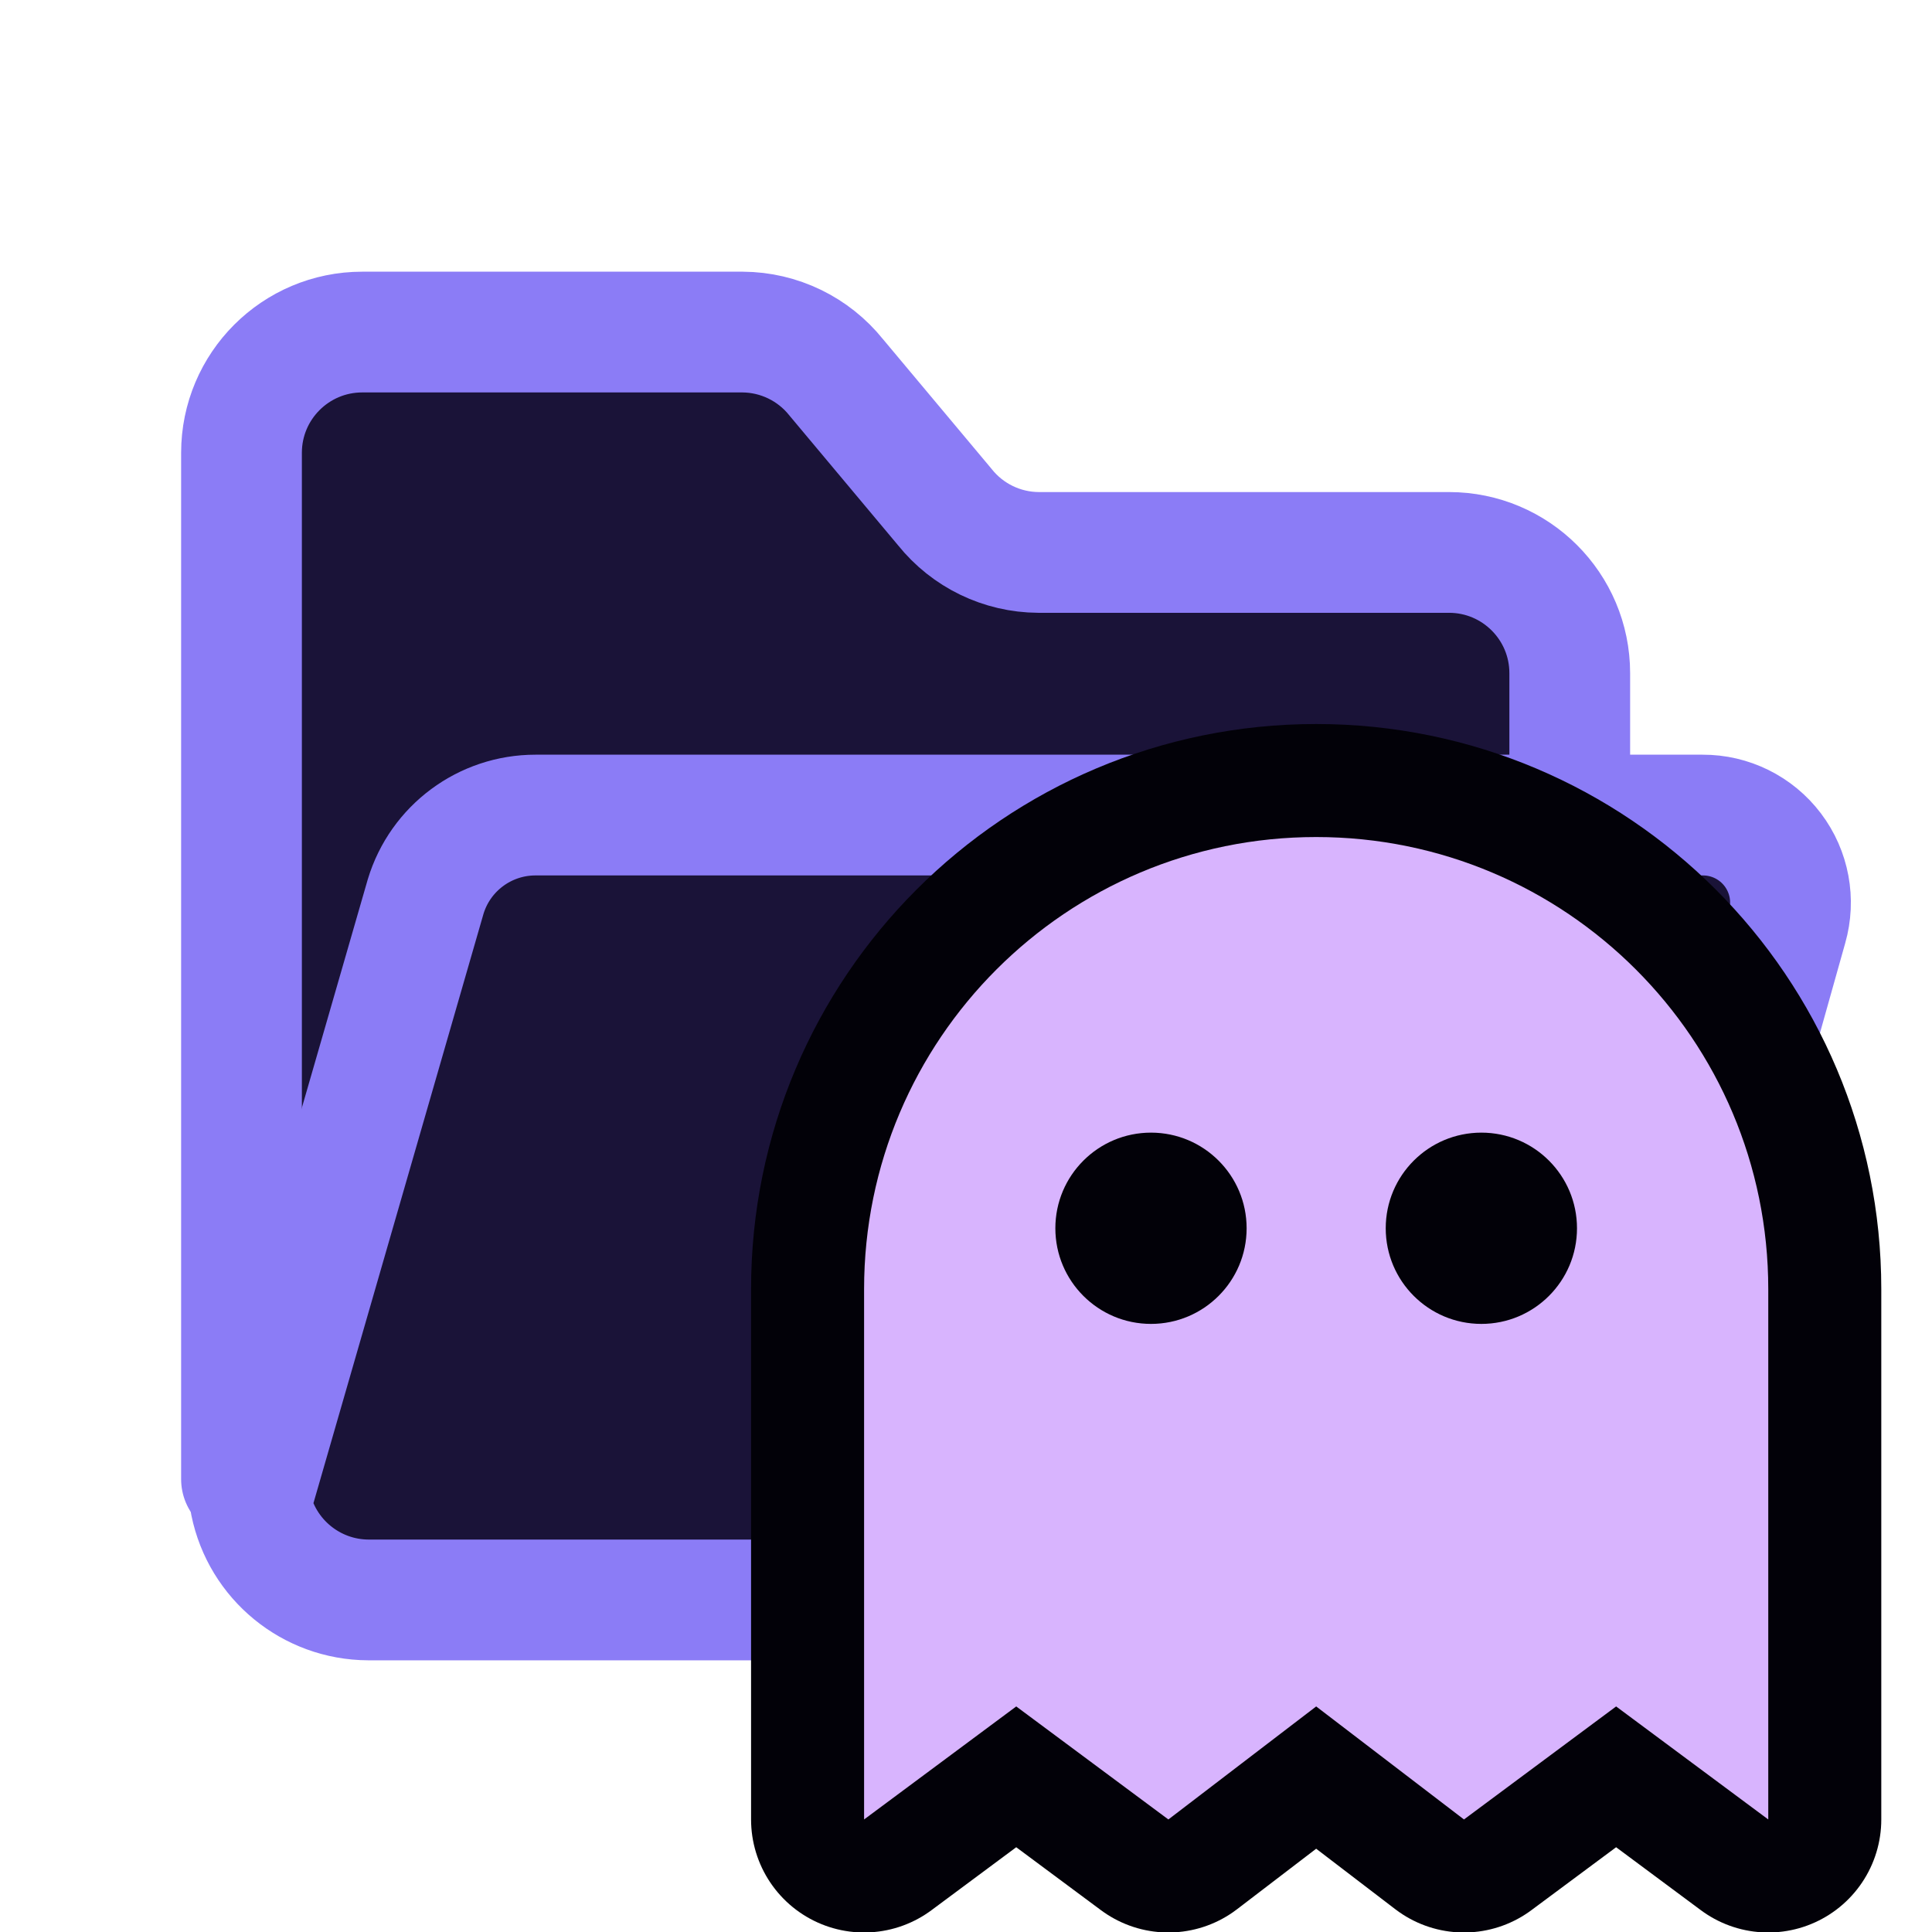
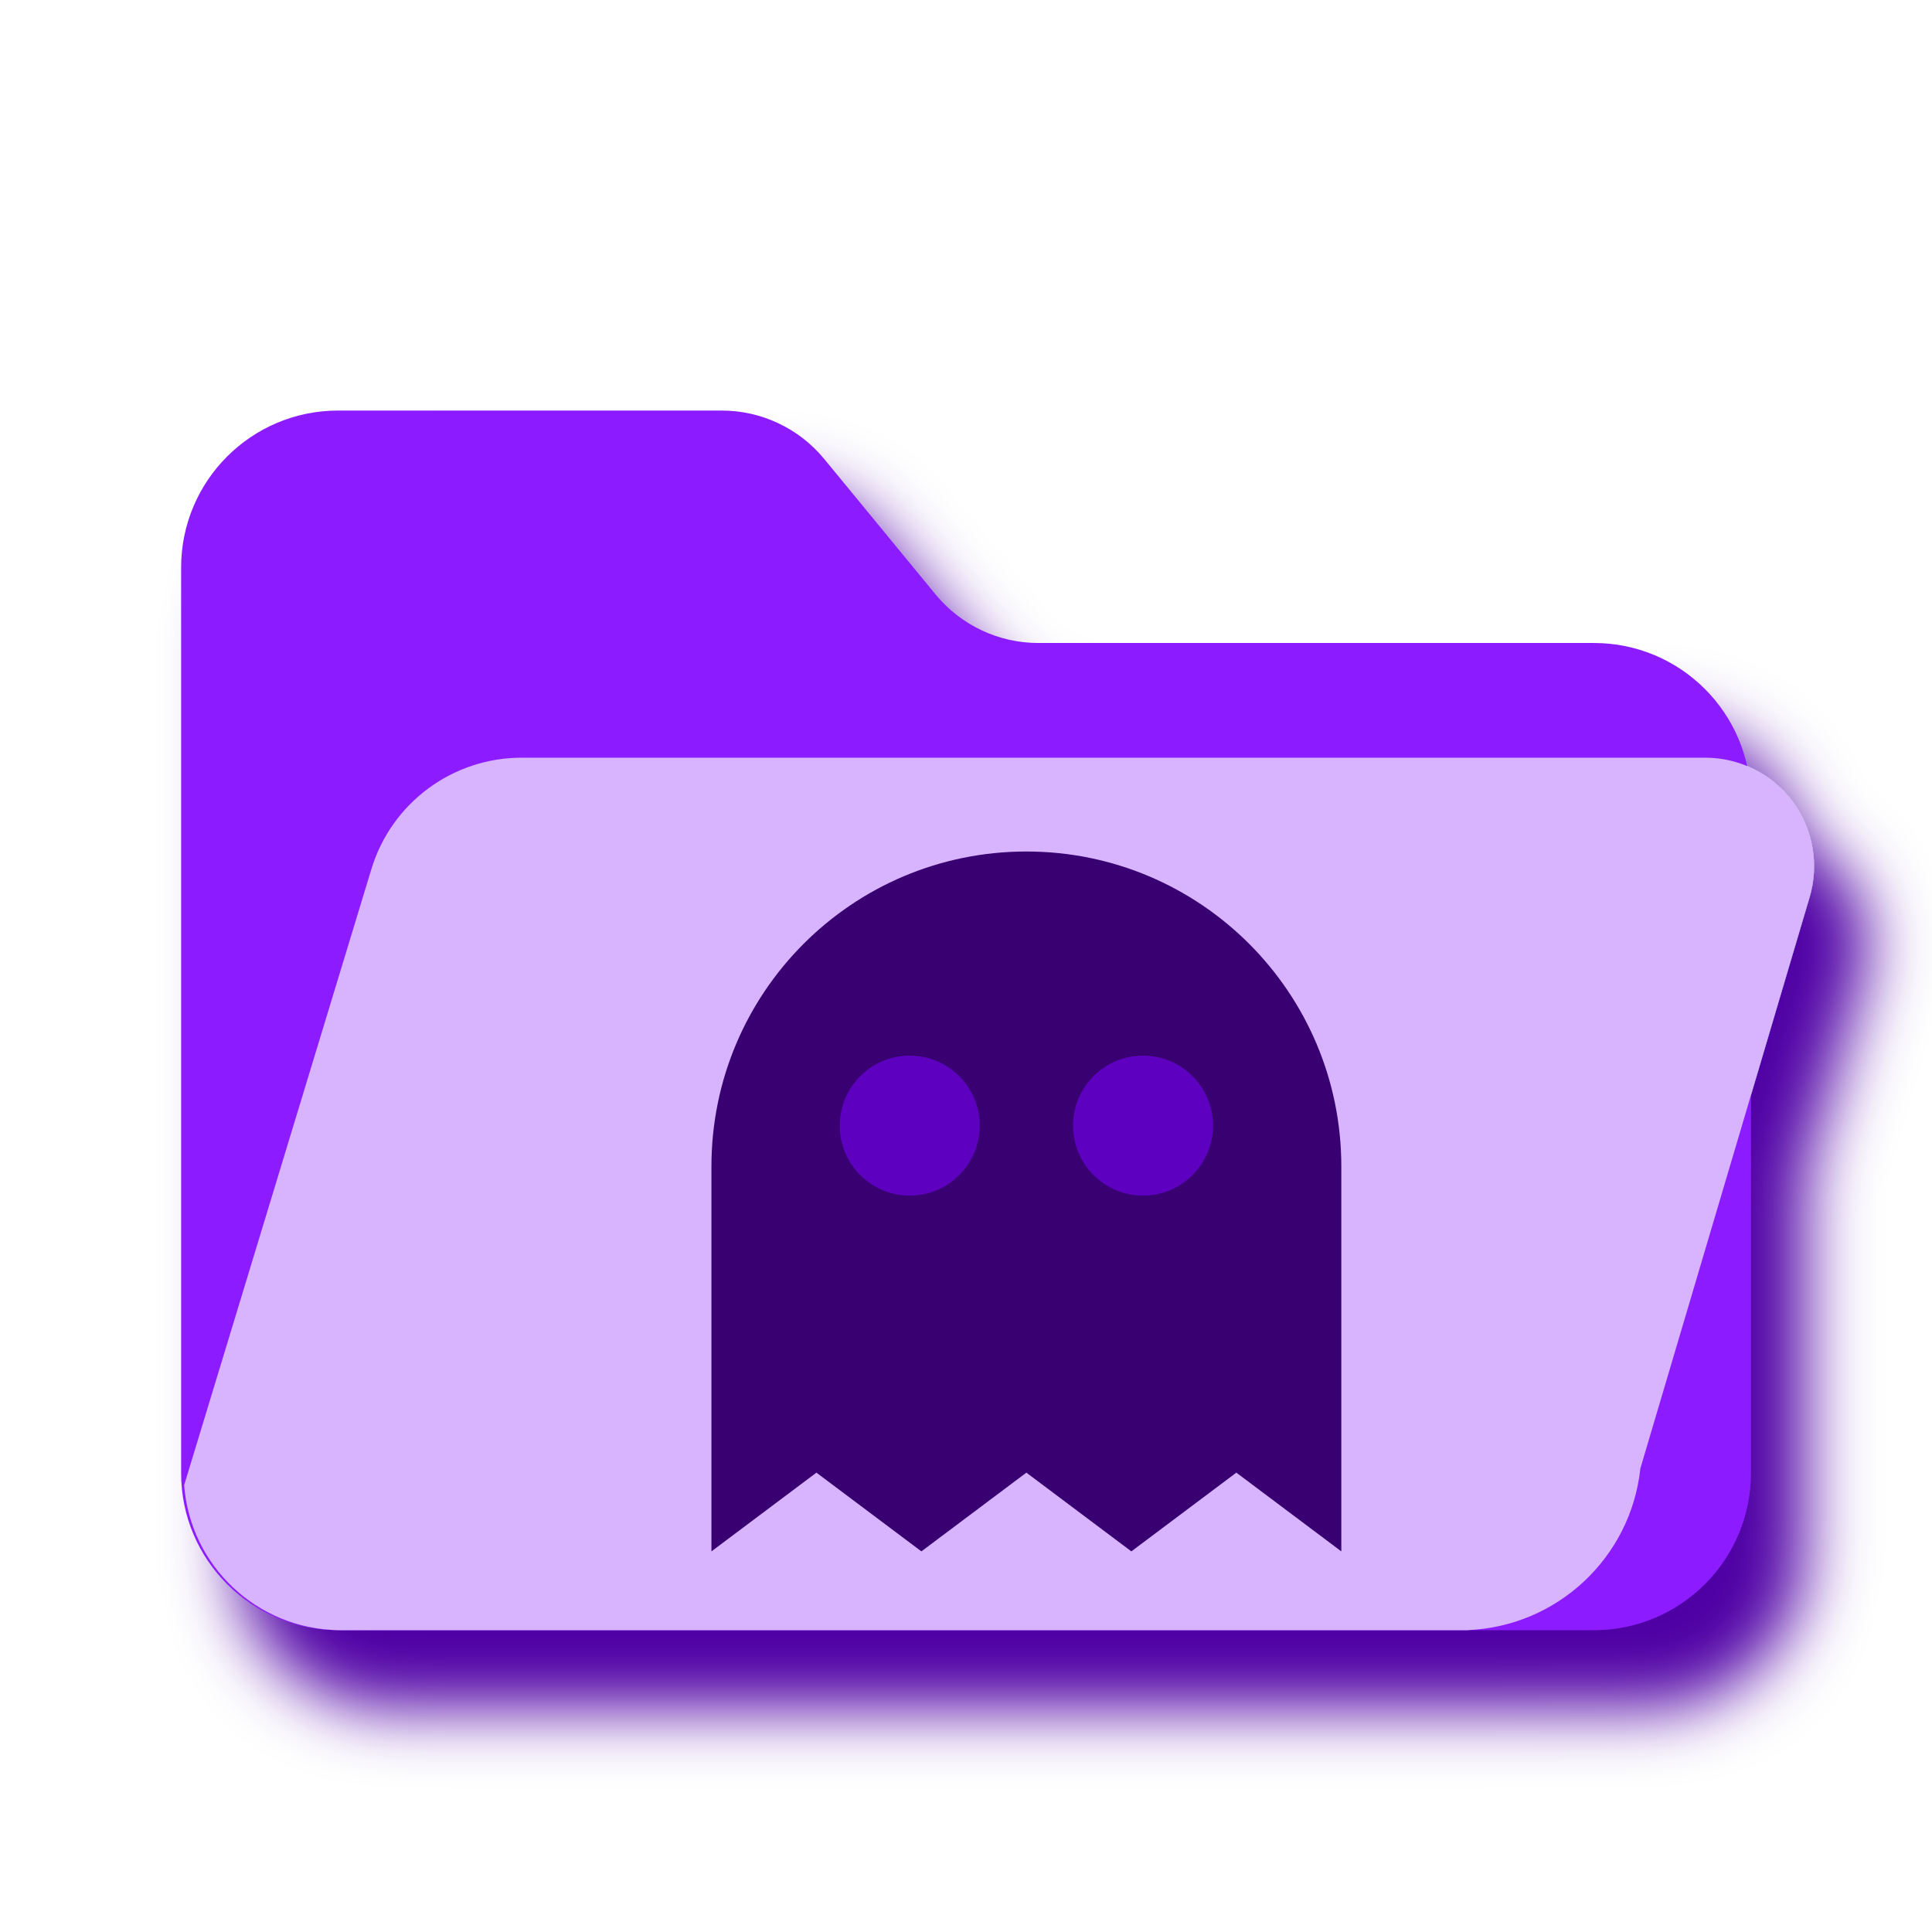
<svg xmlns="http://www.w3.org/2000/svg" viewBox="0 0 32 32">
-   <path d="M4 24.5V7.5A2 2 0 0 1 6 5.5h6.3a2 2 0 0 1 1.55.75l1.8 2.15a2 2 0 0 0 1.55.75H24a2 2 0 0 1 2 2v2.6" fill="#1A1338" stroke="#8B7CF6" stroke-width="2" stroke-linejoin="round" stroke-linecap="round" />
-   <path d="M4.15 24.9 7.05 14.85A1.9 1.9 0 0 1 8.87 13.5H28.2a1.45 1.45 0 0 1 1.4 1.85l-2.6 9.25A2.6 2.6 0 0 1 24.5 26.5H6.1A2 2 0 0 1 4.15 24.9Z" fill="#1A1338" stroke="#8B7CF6" stroke-width="2" stroke-linejoin="round" />
-   <g transform="translate(21.8 22.216) scale(0.72)">
-     <g stroke="#020108" stroke-width="5.2" stroke-linejoin="round" stroke-linecap="round">
-       <path d="M0 -11.6a10.4 10.4 0 0 1 10.4 10.4v12.2l-3.5-2.6-3.5 2.6-3.4-2.6-3.4 2.6-3.5-2.6-3.5 2.6V-1.2A10.4 10.4 0 0 1 0 -11.6Z" fill="#020108" />
-       <circle cx="-3.8" cy="-2.6" r="2.2" fill="#020108" />
-       <circle cx="3.8" cy="-2.6" r="2.2" fill="#020108" />
+   <defs>
+     <filter id="sh" x="-25%" y="-25%" width="160%" height="160%" color-interpolation-filters="sRGB">
+       <feDropShadow dx="0.9" dy="1.3" stdDeviation="0.55" flood-color="#5000A5" flood-opacity="1" />
+     </filter>
+   </defs>
+   <g filter="url(#sh)">
+     <path d="M3 9.4a2.6 2.6 0 0 1 2.6-2.6h6.35a2.2 2.2 0 0 1 1.7.8l1.85 2.25a2.2 2.2 0 0 0 1.7.8H26.4A2.6 2.6 0 0 1 29 13.25V24.4a2.6 2.6 0 0 1-2.6 2.6H5.6A2.6 2.6 0 0 1 3 24.4Z" fill="#8C1FFF" />
+     <path d="M3.05 24.6 6.15 14.4A2.6 2.6 0 0 1 8.65 12.55h19.6a1.8 1.8 0 0 1 1.72 2.32l-2.8 9.45A3 3 0 0 1 24.3 27H5.6a2.6 2.6 0 0 1-2.55-2.4Z" fill="#D8B4FE" />
+     <g transform="translate(17 19.803) scale(0.483)">
+       <path d="M0 -11.8a10.8 10.8 0 0 1 10.8 10.8v13.2l-3.6-2.7-3.6 2.7-3.6-2.7-3.6 2.7-3.6-2.7-3.6 2.7V-1A10.8 10.8 0 0 1 0 -11.8Z" fill="#370071" />
+       <path d="M-6.4 -2.4a2.4 2.4 0 1 0 4.8 0a2.4 2.4 0 1 0 -4.8 0Z" fill="#5D00BF" />
+       <path d="M1.6 -2.4a2.4 2.4 0 1 0 4.8 0a2.4 2.4 0 1 0 -4.8 0Z" fill="#5D00BF" />
    </g>
  </g>
-   <g transform="translate(21.8 22.216) scale(0.72)">
-     <path d="M0 -11.6a10.4 10.4 0 0 1 10.4 10.4v12.2l-3.5-2.6-3.5 2.6-3.4-2.6-3.4 2.6-3.5-2.6-3.5 2.6V-1.2A10.4 10.4 0 0 1 0 -11.6Z" fill="#D8B4FE" />
-     <circle cx="-3.8" cy="-2.6" r="2.2" fill="#020108" />
-     <circle cx="3.8" cy="-2.6" r="2.2" fill="#020108" />
-   </g>
</svg>
